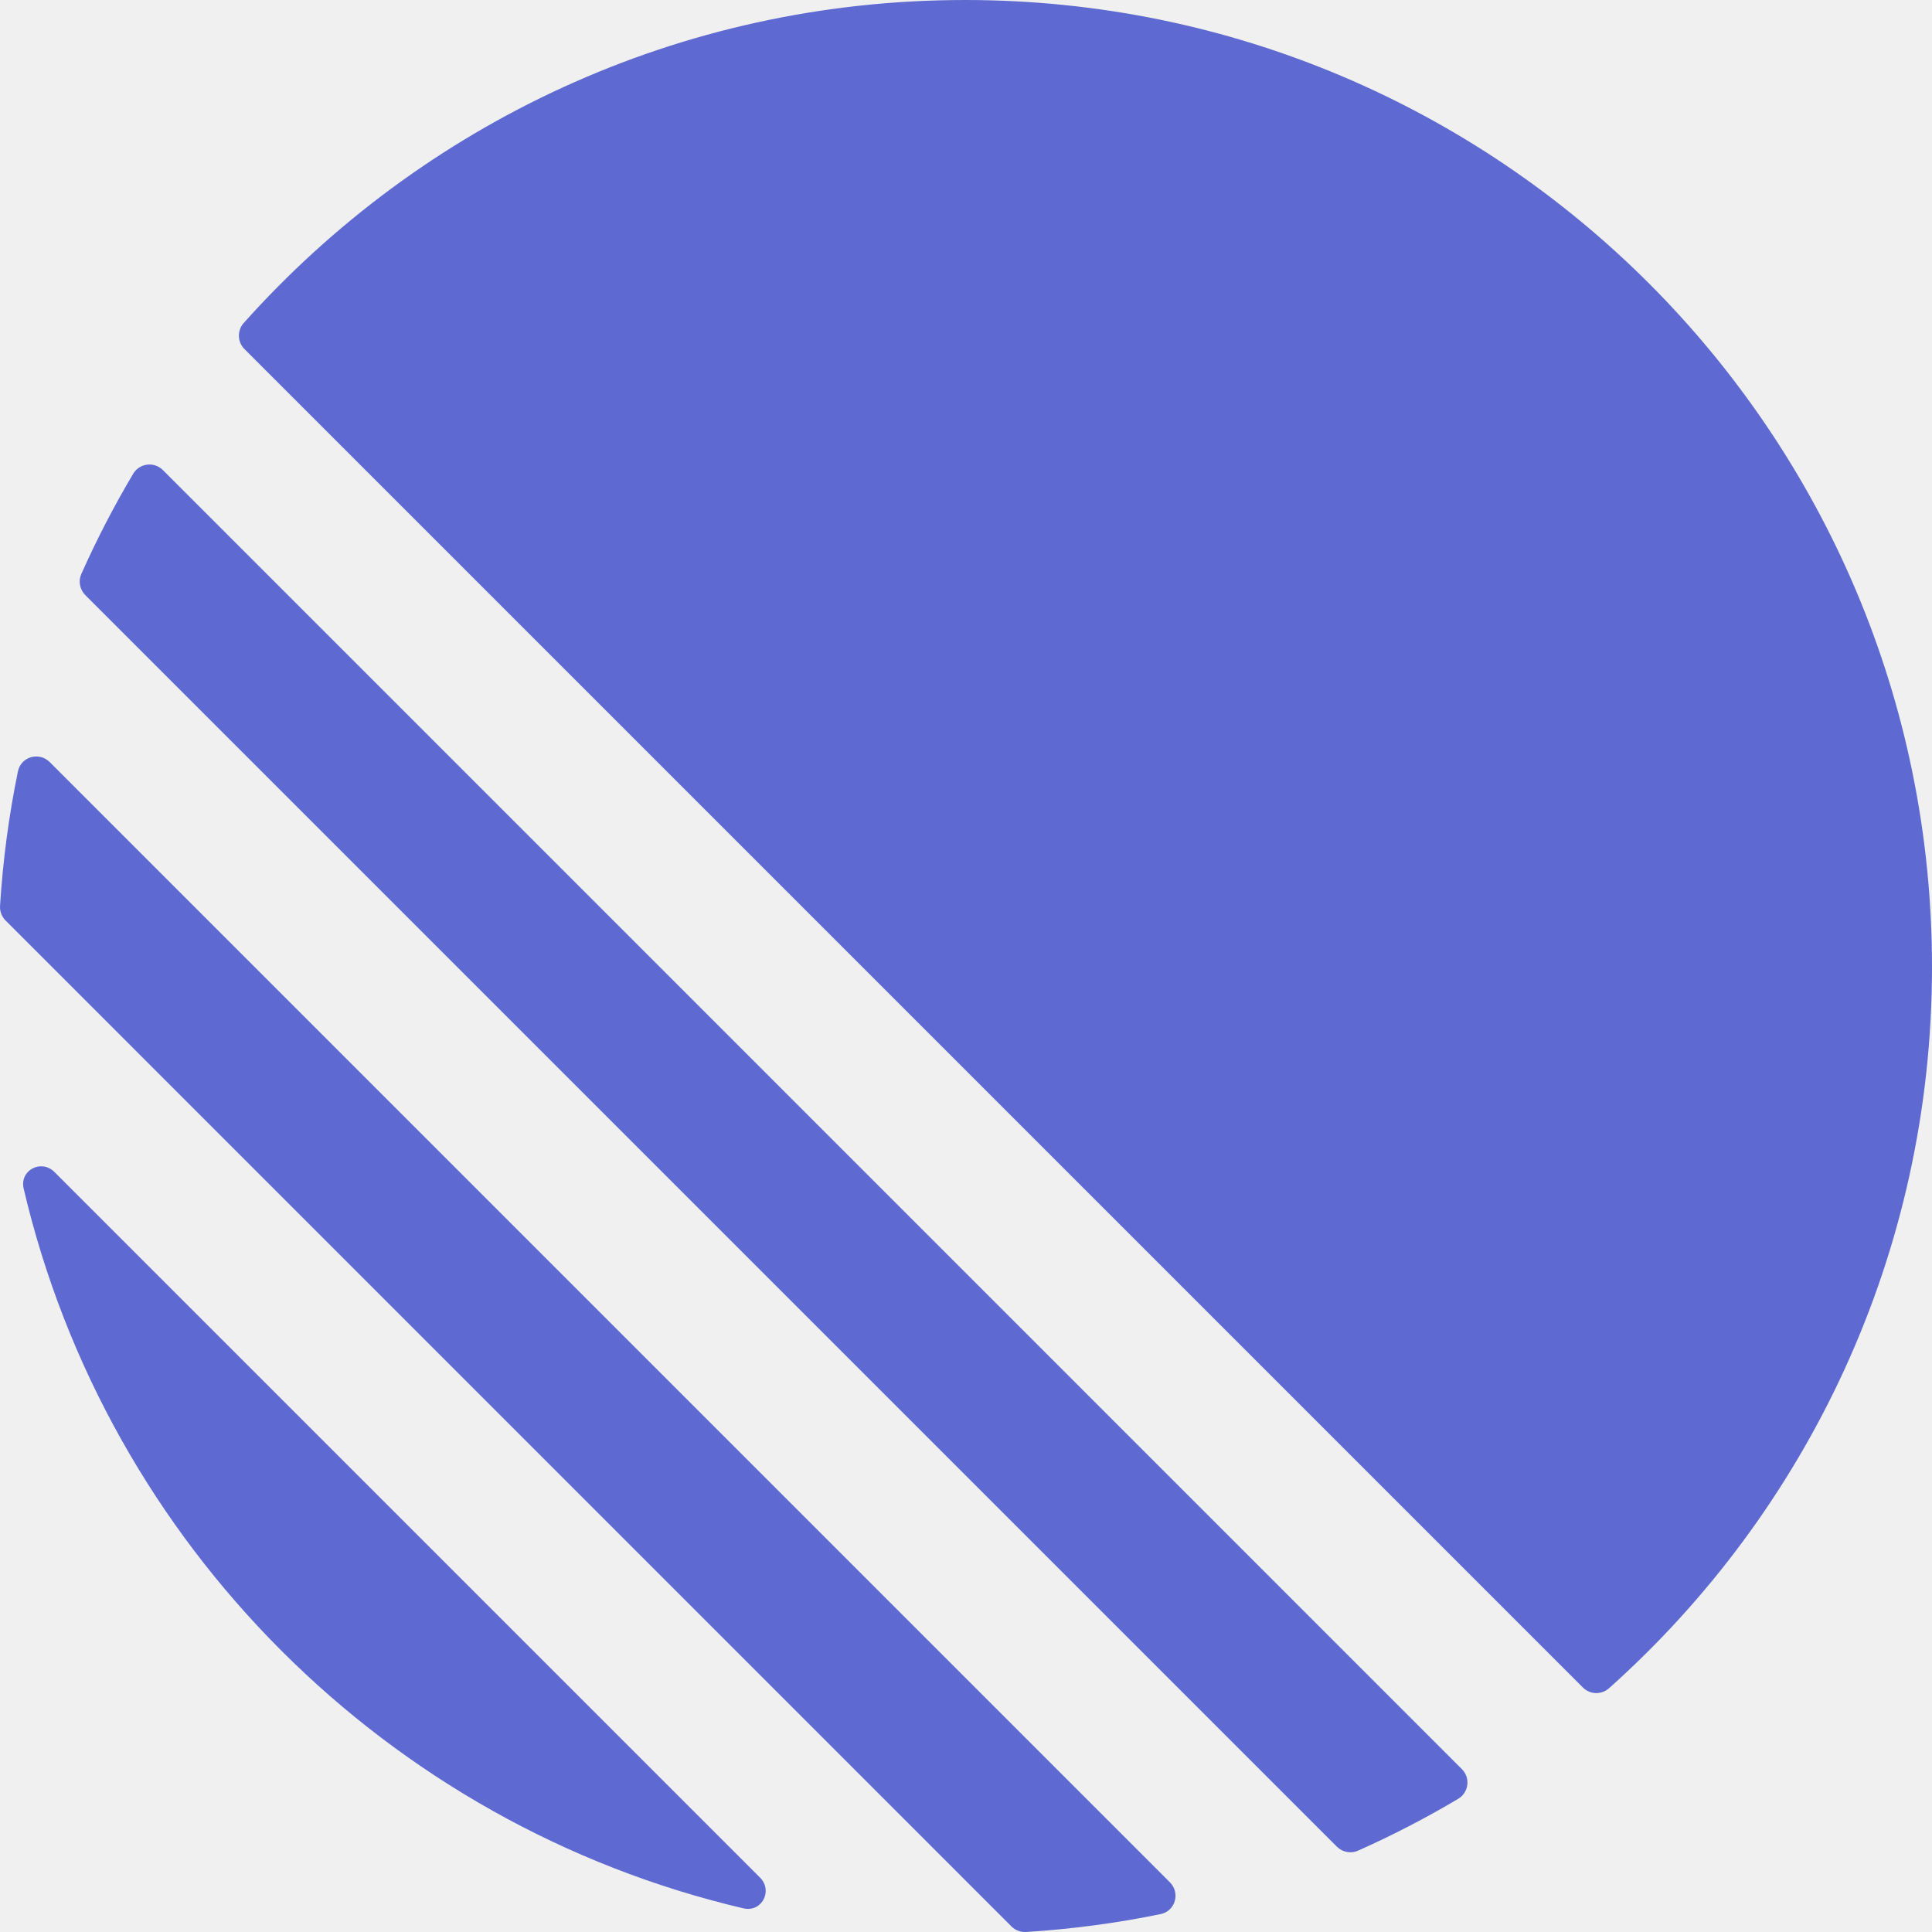
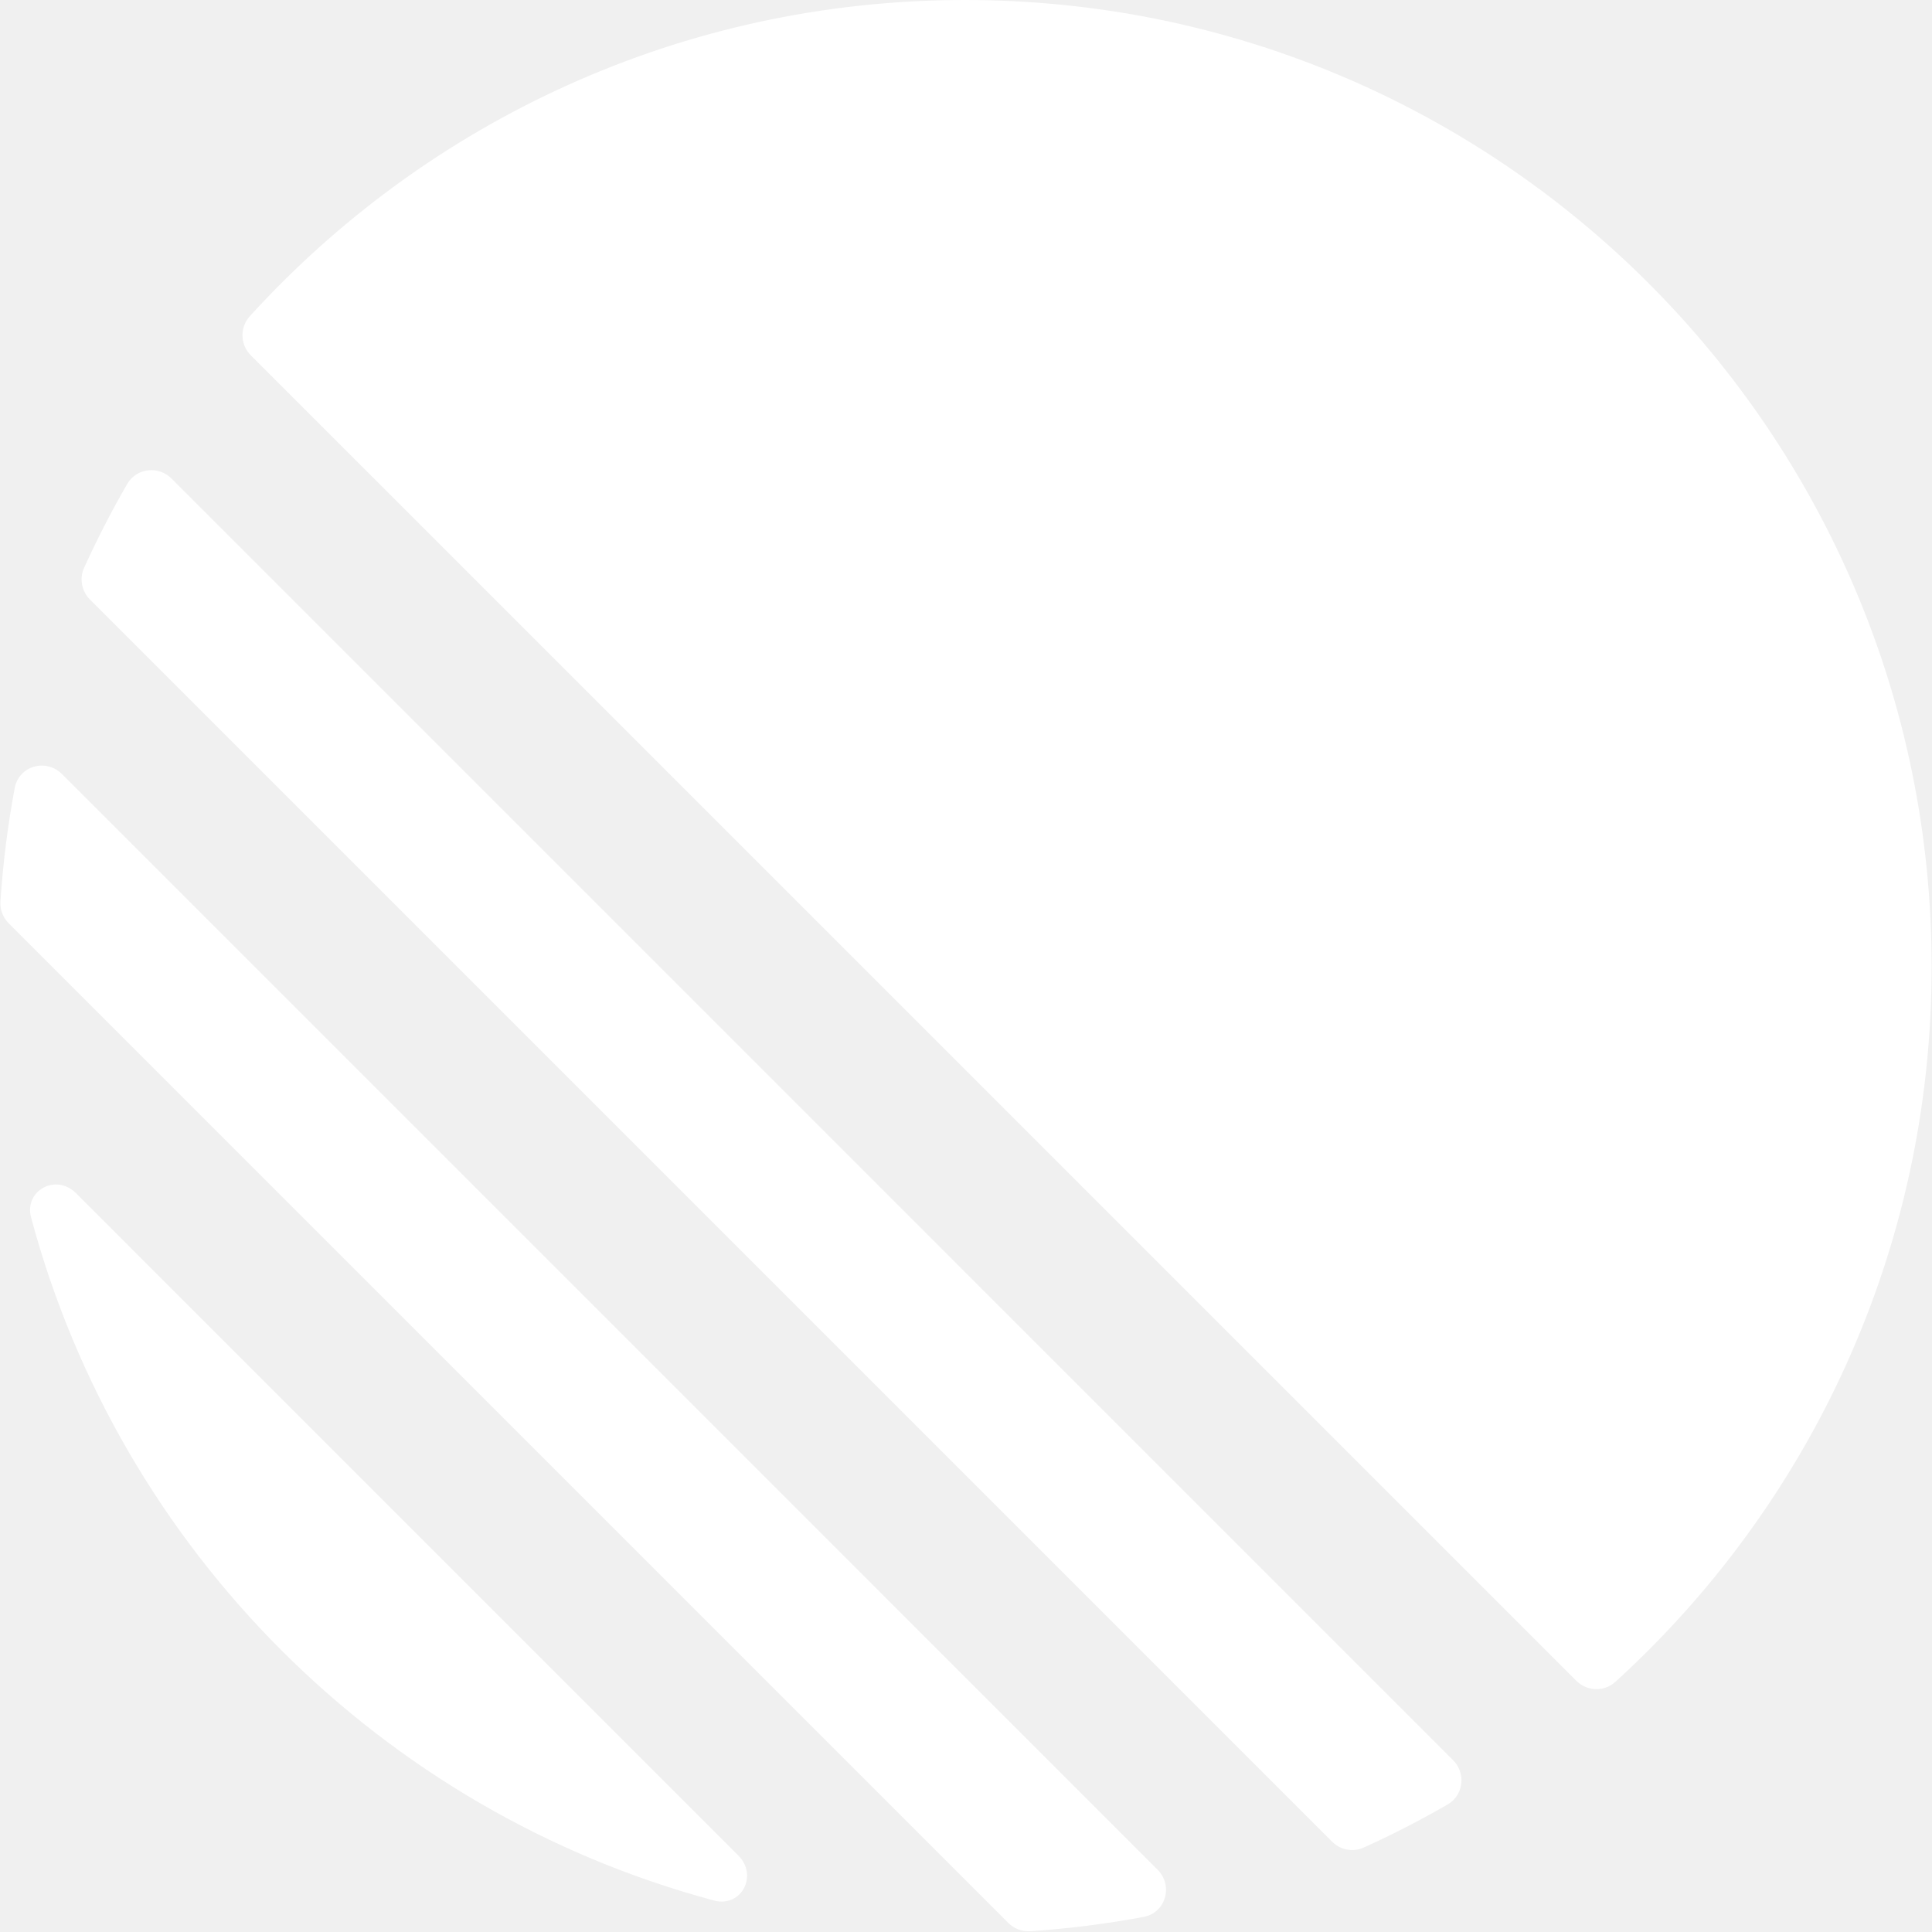
- <svg xmlns="http://www.w3.org/2000/svg" width="200" height="200" fill="none" viewBox="0 0 100 100">
-   <path fill="#5E6AD2" d="M1.225 61.523c-.222-.949.908-1.546 1.597-.857l36.512 36.512c.69.69.092 1.82-.857 1.597-18.425-4.323-32.93-18.827-37.252-37.252ZM.002 46.889a.99.99 0 0 0 .29.76L52.35 99.71c.201.2.478.307.76.29 2.37-.149 4.695-.46 6.963-.927.765-.157 1.03-1.096.478-1.648L2.576 39.448c-.552-.551-1.491-.286-1.648.479a50.067 50.067 0 0 0-.926 6.962ZM4.21 29.705a.988.988 0 0 0 .208 1.1l64.776 64.776c.289.29.726.375 1.1.208a49.908 49.908 0 0 0 5.185-2.684.981.981 0 0 0 .183-1.54L8.436 24.336a.981.981 0 0 0-1.541.183 49.896 49.896 0 0 0-2.684 5.185Zm8.448-11.631a.986.986 0 0 1-.045-1.354C21.78 6.46 35.111 0 49.952 0 77.592 0 100 22.407 100 50.048c0 14.84-6.46 28.172-16.72 37.338a.986.986 0 0 1-1.354-.045L12.659 18.074Z" />
+ <svg xmlns="http://www.w3.org/2000/svg" viewBox="0 0 100 100">
+   <path fill="#FFFFFF" d="M12.927 16.371a1.47 1.47 0 0 0 .061 2.027l68.595 68.594c.555.555 1.446.59 2.026.062 10.058-9.152 16.372-22.348 16.372-37.018C99.98 22.402 77.579 0 49.945 0c-14.67 0-27.866 6.313-37.018 16.371M4.353 29.39a1.47 1.47 0 0 0 .309 1.648L68.943 95.32c.434.434 1.09.562 1.648.308a50 50 0 0 0 4.335-2.227c.834-.482.962-1.62.28-2.3L8.882 24.773c-.68-.68-1.818-.553-2.3.281a50 50 0 0 0-2.228 4.334m-3.9 18.407a1.48 1.48 0 0 1-.432-1.14q.2-2.986.74-5.866c.215-1.15 1.62-1.55 2.448-.722l56.703 56.704c.828.827.429 2.233-.722 2.448a50 50 0 0 1-5.865.74 1.48 1.48 0 0 1-1.14-.433zm3.48 13.963c-1.033-1.033-2.7-.143-2.322 1.268C6.221 80.22 19.761 93.76 36.954 98.37c1.41.379 2.3-1.289 1.268-2.322z" />
</svg>
